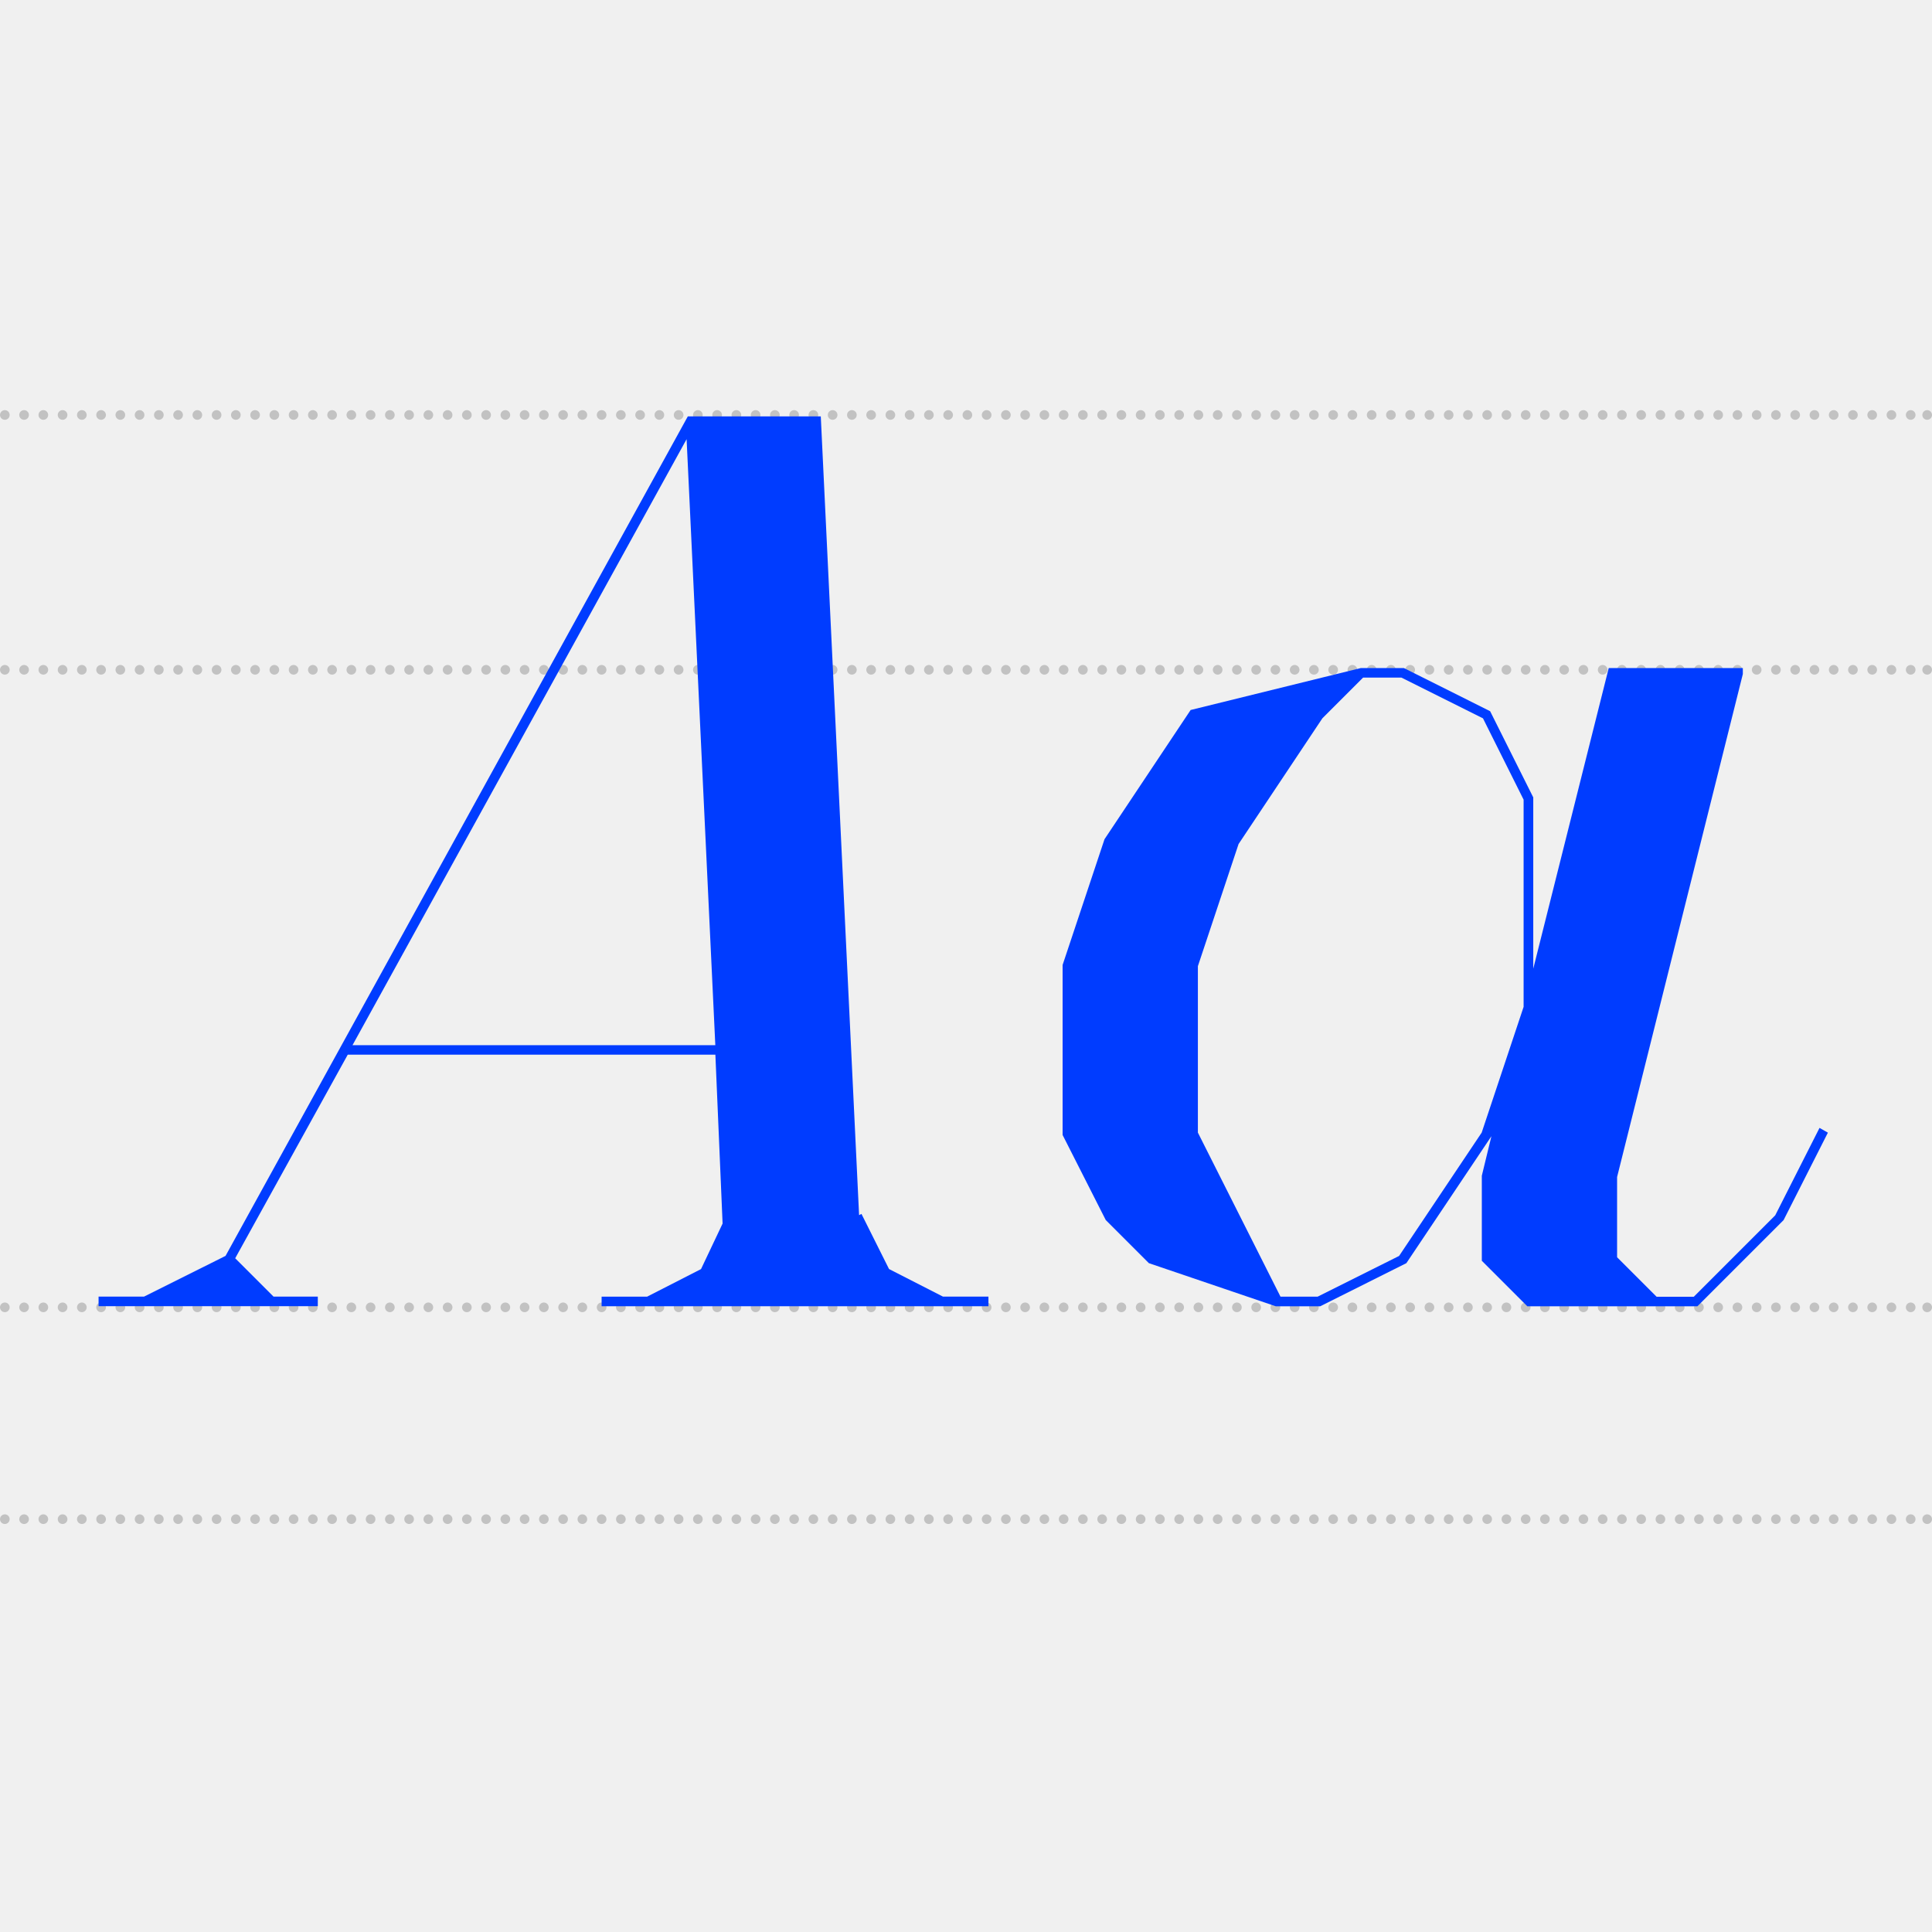
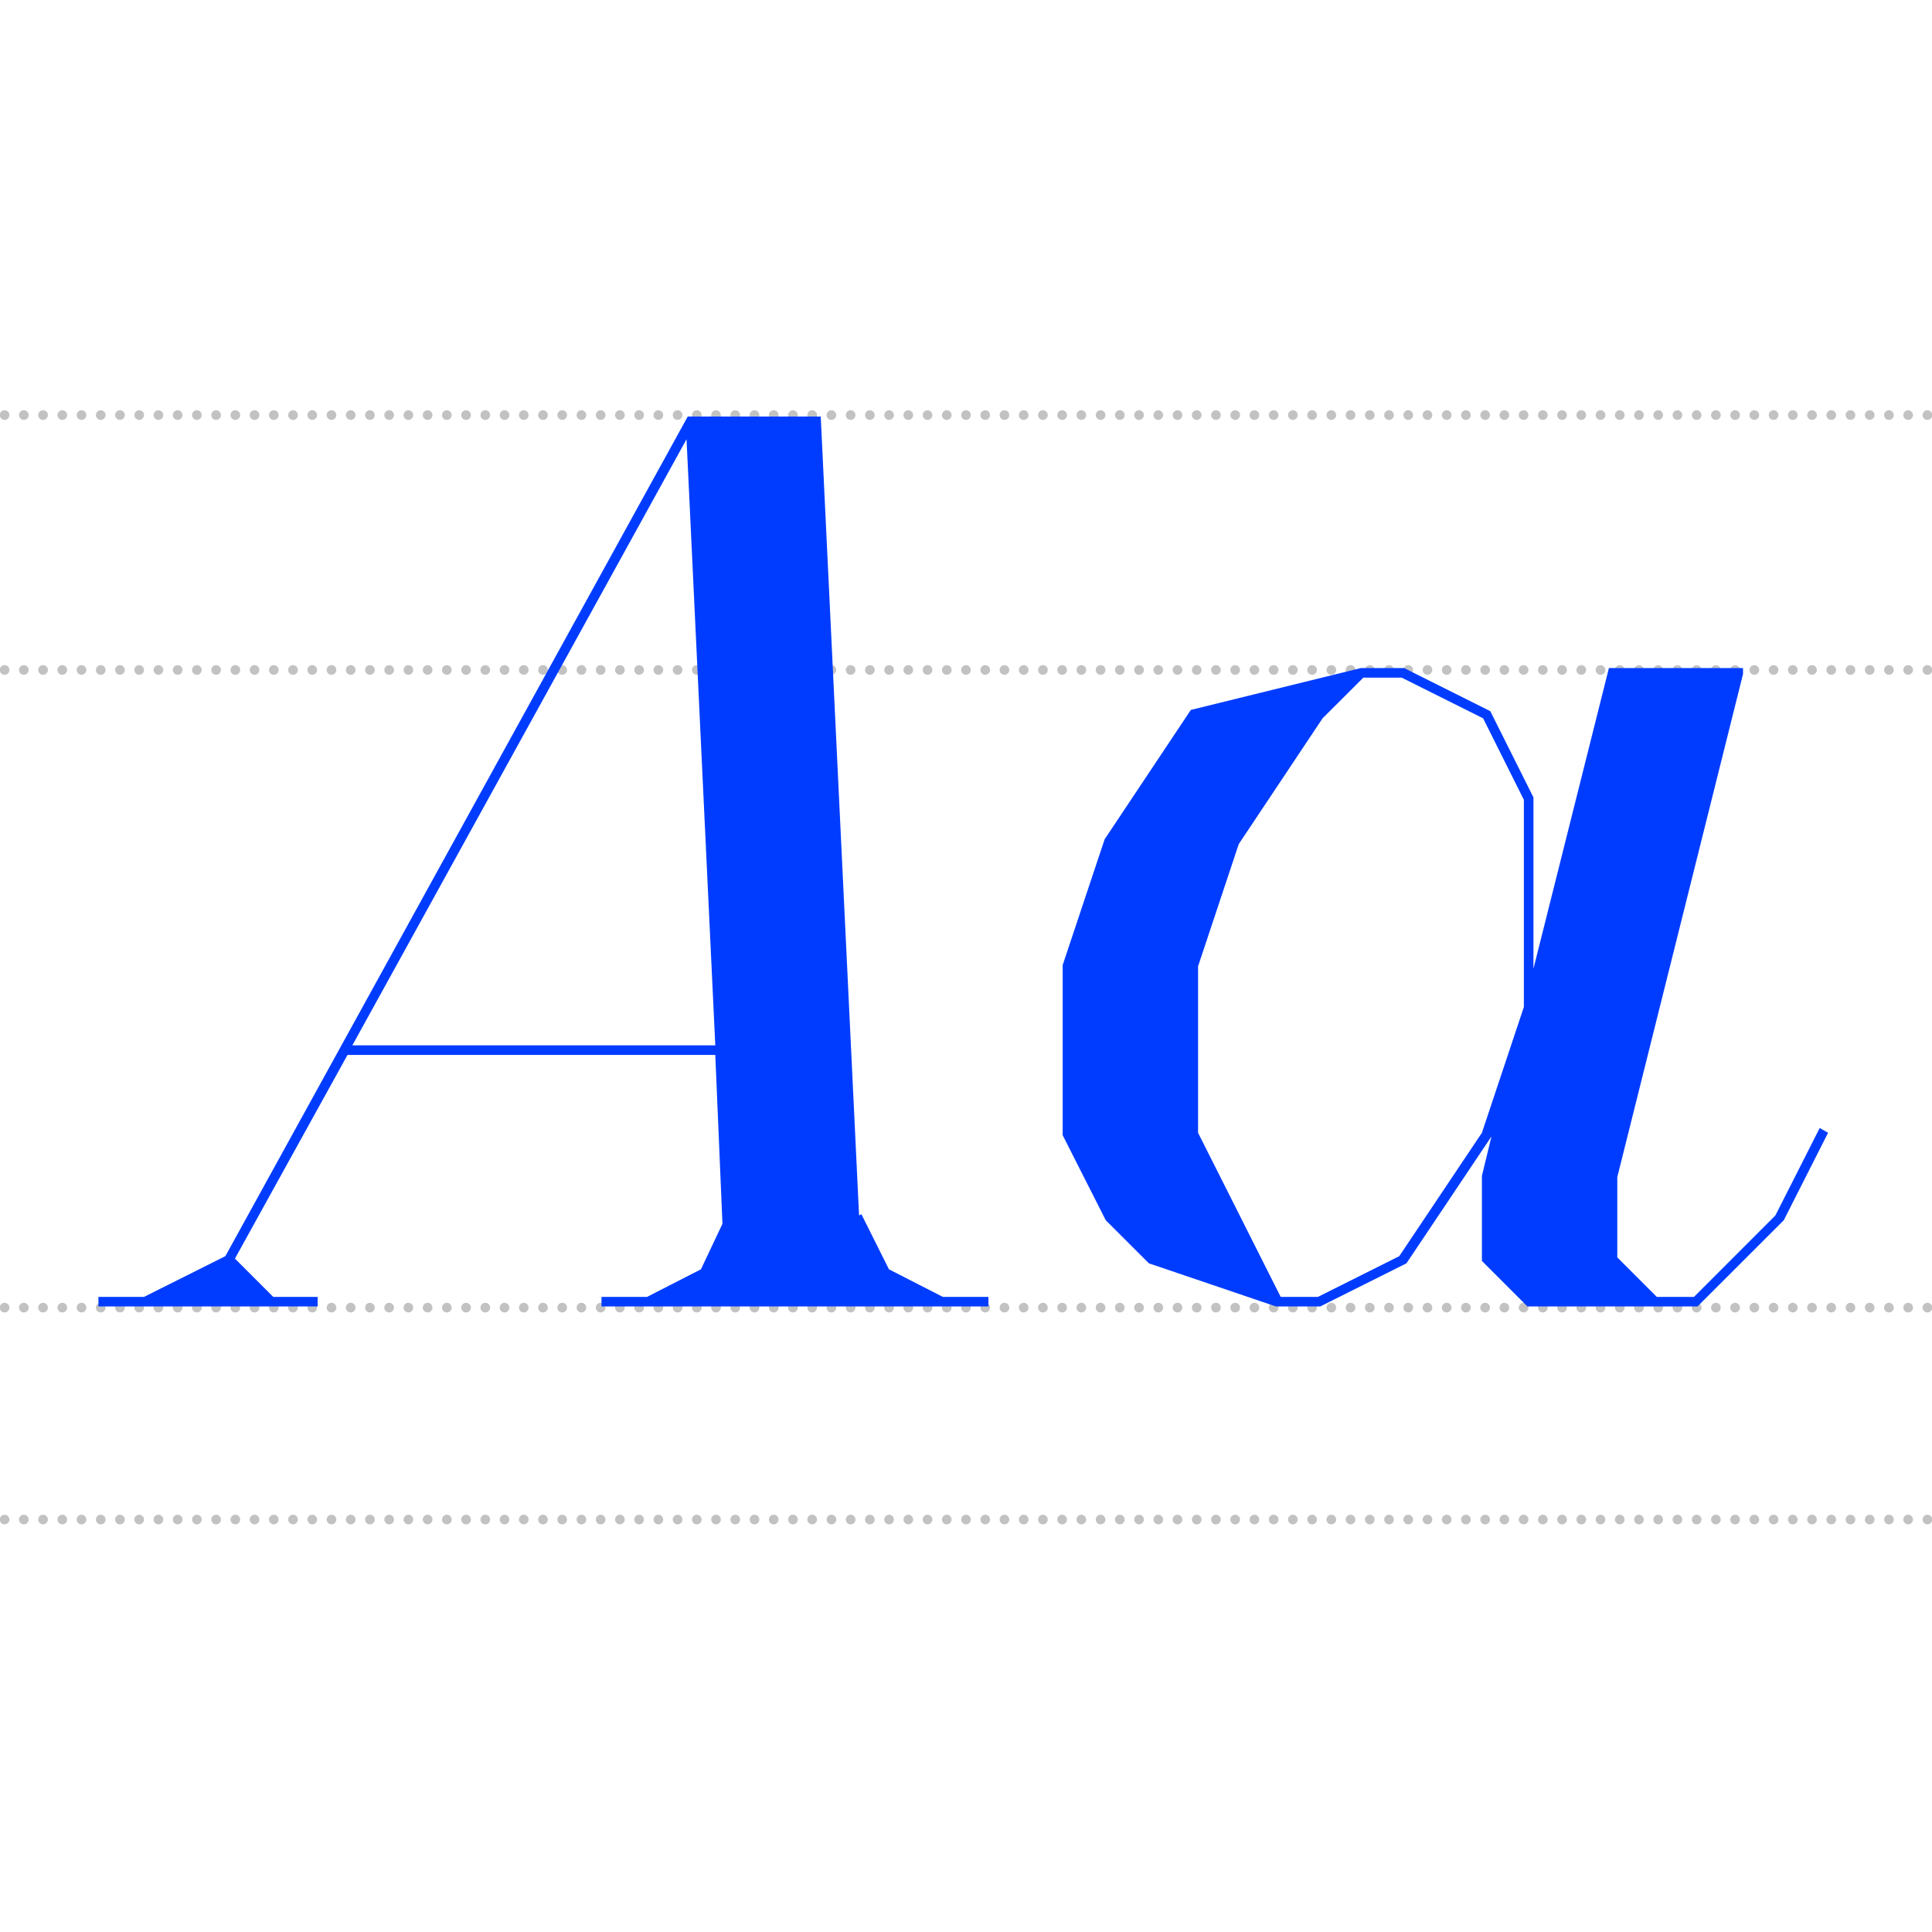
- <svg xmlns="http://www.w3.org/2000/svg" id="Layer_1" data-name="Layer 1" viewBox="0 0 300.07 300">
-   <defs>
-     <style>
-       .cls-1, .cls-2, .cls-3 {
-         fill: none;
-       }
- 
-       .cls-4 {
-         clip-path: url(#clippath);
-       }
- 
-       .cls-5 {
-         fill: #003cff;
-       }
- 
-       .cls-2, .cls-3 {
-         stroke: #c2c2c2;
-         stroke-linecap: round;
-         stroke-linejoin: round;
-         stroke-width: 1.5px;
-       }
- 
-       .cls-3 {
-         stroke-dasharray: 0 0 0 2.99;
-       }
-     </style>
-     <clipPath id="clippath">
-       <rect class="cls-1" x=".04" width="300" height="300" />
-     </clipPath>
-   </defs>
-   <g class="cls-4">
-     <line class="cls-3" x1="3.74" y1="203.05" x2="297.83" y2="203.05" />
-     <path class="cls-2" d="M.75,203.05H.75m298.57,0h0" />
-     <line class="cls-3" x1="3.74" y1="235.95" x2="297.83" y2="235.95" />
-     <path class="cls-2" d="M.75,235.95H.75m298.57,0h0" />
-     <line class="cls-3" x1="3.74" y1="104.03" x2="297.83" y2="104.03" />
-     <path class="cls-2" d="M.75,104.03H.75m298.57,0h0" />
-     <line class="cls-3" x1="3.74" y1="64.45" x2="297.83" y2="64.45" />
-     <path class="cls-2" d="M.75,64.45H.75m298.57,0h0" />
+ <svg xmlns="http://www.w3.org/2000/svg" version="1.1" id="svg1" width="400" height="400" viewBox="0 0 400 400">
+   <defs id="defs1" />
+   <g id="g1">
+     <path id="path1" d="M 0,3000 V 0 H 3000 V 3000 H 0" style="fill:#ffffff;fill-opacity:1;fill-rule:nonzero;stroke:none" transform="matrix(0.1333333,0,0,-0.1333333,0,400)" />
+     <path id="path2" d="M 37,969.531 H 2977.93" style="fill:none;stroke:#c2c2c2;stroke-width:15;stroke-linecap:round;stroke-linejoin:round;stroke-miterlimit:4;stroke-dasharray:0, 29.857;stroke-dashoffset:0;stroke-opacity:1" transform="matrix(0.1333333,0,0,-0.1333333,0,400)" />
+     <path id="path3" d="m 7.145,969.531 v 0 m 2985.715,0 v 0" style="fill:none;stroke:#c2c2c2;stroke-width:15;stroke-linecap:round;stroke-linejoin:round;stroke-miterlimit:4;stroke-dasharray:none;stroke-opacity:1" transform="matrix(0.1333333,0,0,-0.1333333,0,400)" />
+     <path id="path4" d="M 37,640.469 H 2977.93" style="fill:none;stroke:#c2c2c2;stroke-width:15;stroke-linecap:round;stroke-linejoin:round;stroke-miterlimit:4;stroke-dasharray:0, 29.857;stroke-dashoffset:0;stroke-opacity:1" transform="matrix(0.1333333,0,0,-0.1333333,0,400)" />
+     <path id="path5" d="m 7.145,640.469 v 0 m 2985.715,0 v 0" style="fill:none;stroke:#c2c2c2;stroke-width:15;stroke-linecap:round;stroke-linejoin:round;stroke-miterlimit:4;stroke-dasharray:none;stroke-opacity:1" transform="matrix(0.1333333,0,0,-0.1333333,0,400)" />
+     <path id="path6" d="M 37,1959.69 H 2977.93" style="fill:none;stroke:#c2c2c2;stroke-width:15;stroke-linecap:round;stroke-linejoin:round;stroke-miterlimit:4;stroke-dasharray:0, 29.857;stroke-dashoffset:0;stroke-opacity:1" transform="matrix(0.1333333,0,0,-0.1333333,0,400)" />
+     <path id="path7" d="m 7.145,1959.69 v 0 m 2985.715,0 v 0" style="fill:none;stroke:#c2c2c2;stroke-width:15;stroke-linecap:round;stroke-linejoin:round;stroke-miterlimit:4;stroke-dasharray:none;stroke-opacity:1" transform="matrix(0.1333333,0,0,-0.1333333,0,400)" />
+     <path id="path8" d="M 37,2355.47 H 2977.93" style="fill:none;stroke:#c2c2c2;stroke-width:15;stroke-linecap:round;stroke-linejoin:round;stroke-miterlimit:4;stroke-dasharray:0, 29.857;stroke-dashoffset:0;stroke-opacity:1" transform="matrix(0.1333333,0,0,-0.1333333,0,400)" />
+     <path id="path9" d="m 7.145,2355.47 v 0 m 2985.715,0 v 0" style="fill:none;stroke:#c2c2c2;stroke-width:15;stroke-linecap:round;stroke-linejoin:round;stroke-miterlimit:4;stroke-dasharray:none;stroke-opacity:1" transform="matrix(0.1333333,0,0,-0.1333333,0,400)" />
+     <path id="path10" d="m 117.925,-0.739 h -7.066 l -8.379,-4.289 -4.277,-8.555 -0.363,0.188 -5.953,-124.055 H 71.237 L -0.564,-7.068 -13.208,-0.739 h -7.066 v 1.477 h 34.043 v -1.477 H 6.878 L 0.925,-6.693 18.409,-38.322 h 57.105 l 1.113,26.227 -3.34,7.066 -8.379,4.289 h -7.066 v 1.477 H 117.925 Z M 71.05,-133.923 75.514,-39.81 H 19.159 Z m 78.305,42.035 -13.383,20.086 -6.516,19.535 v 26.414 l 6.691,13.207 6.703,6.691 19.711,6.691 h 6.891 l 13.383,-6.691 13.207,-19.711 -1.488,6.129 v 13.207 l 7.066,7.066 h 26.414 l 13.395,-13.383 6.879,-13.582 -1.301,-0.738 -6.879,13.57 -12.645,12.656 h -5.766 L 215.577,-6.88 V -19.349 l 19.523,-78.117 v -0.926 h -20.824 l -11.719,46.688 v -26.602 l -6.703,-13.395 -13.383,-6.691 h -6.703 z m 45.387,1.301 6.328,12.656 v 32.168 l -6.516,19.535 -12.832,19.16 -12.645,6.328 h -5.766 L 150.479,-26.228 v -25.852 l 6.316,-18.973 13.02,-19.535 6.328,-6.316 h 5.953 z m 0,0" style="fill:#003cff;fill-opacity:1;fill-rule:nonzero;stroke:none" aria-label="Aa" transform="matrix(1.333333,0,0,1.333333,47.40787,269.5016)" />
  </g>
-   <path class="cls-5" d="M153.52,201.38h-7.07l-8.37-4.28-4.28-8.56-.37,.19-5.95-124.06h-20.65L35.03,195.06l-12.65,6.32h-7.07v1.49H49.36v-1.49h-6.88l-5.95-5.95,17.48-31.62h57.1l1.12,26.23-3.35,7.07-8.37,4.28h-7.07v1.49h60.08v-1.49h0ZM106.64,68.21l4.46,94.12H54.75l51.89-94.12h0Zm78.3,42.04l-13.39,20.09-6.51,19.53v26.41l6.7,13.21,6.7,6.7,19.72,6.7h6.88l13.39-6.7,13.21-19.72-1.49,6.14v13.21l7.07,7.07h26.41l13.39-13.39,6.88-13.58-1.3-.74-6.88,13.58-12.65,12.65h-5.77l-6.14-6.14v-12.46l19.53-78.12v-.93h-20.83l-11.72,46.69v-26.6l-6.7-13.39-13.39-6.7h-6.7l-26.41,6.51h0Zm45.38,1.3l6.32,12.65v32.18l-6.51,19.53-12.83,19.16-12.65,6.32h-5.77l-12.83-25.48v-25.85l6.32-18.97,13.02-19.53,6.32-6.32h5.95l12.65,6.32h0Z" />
</svg>
